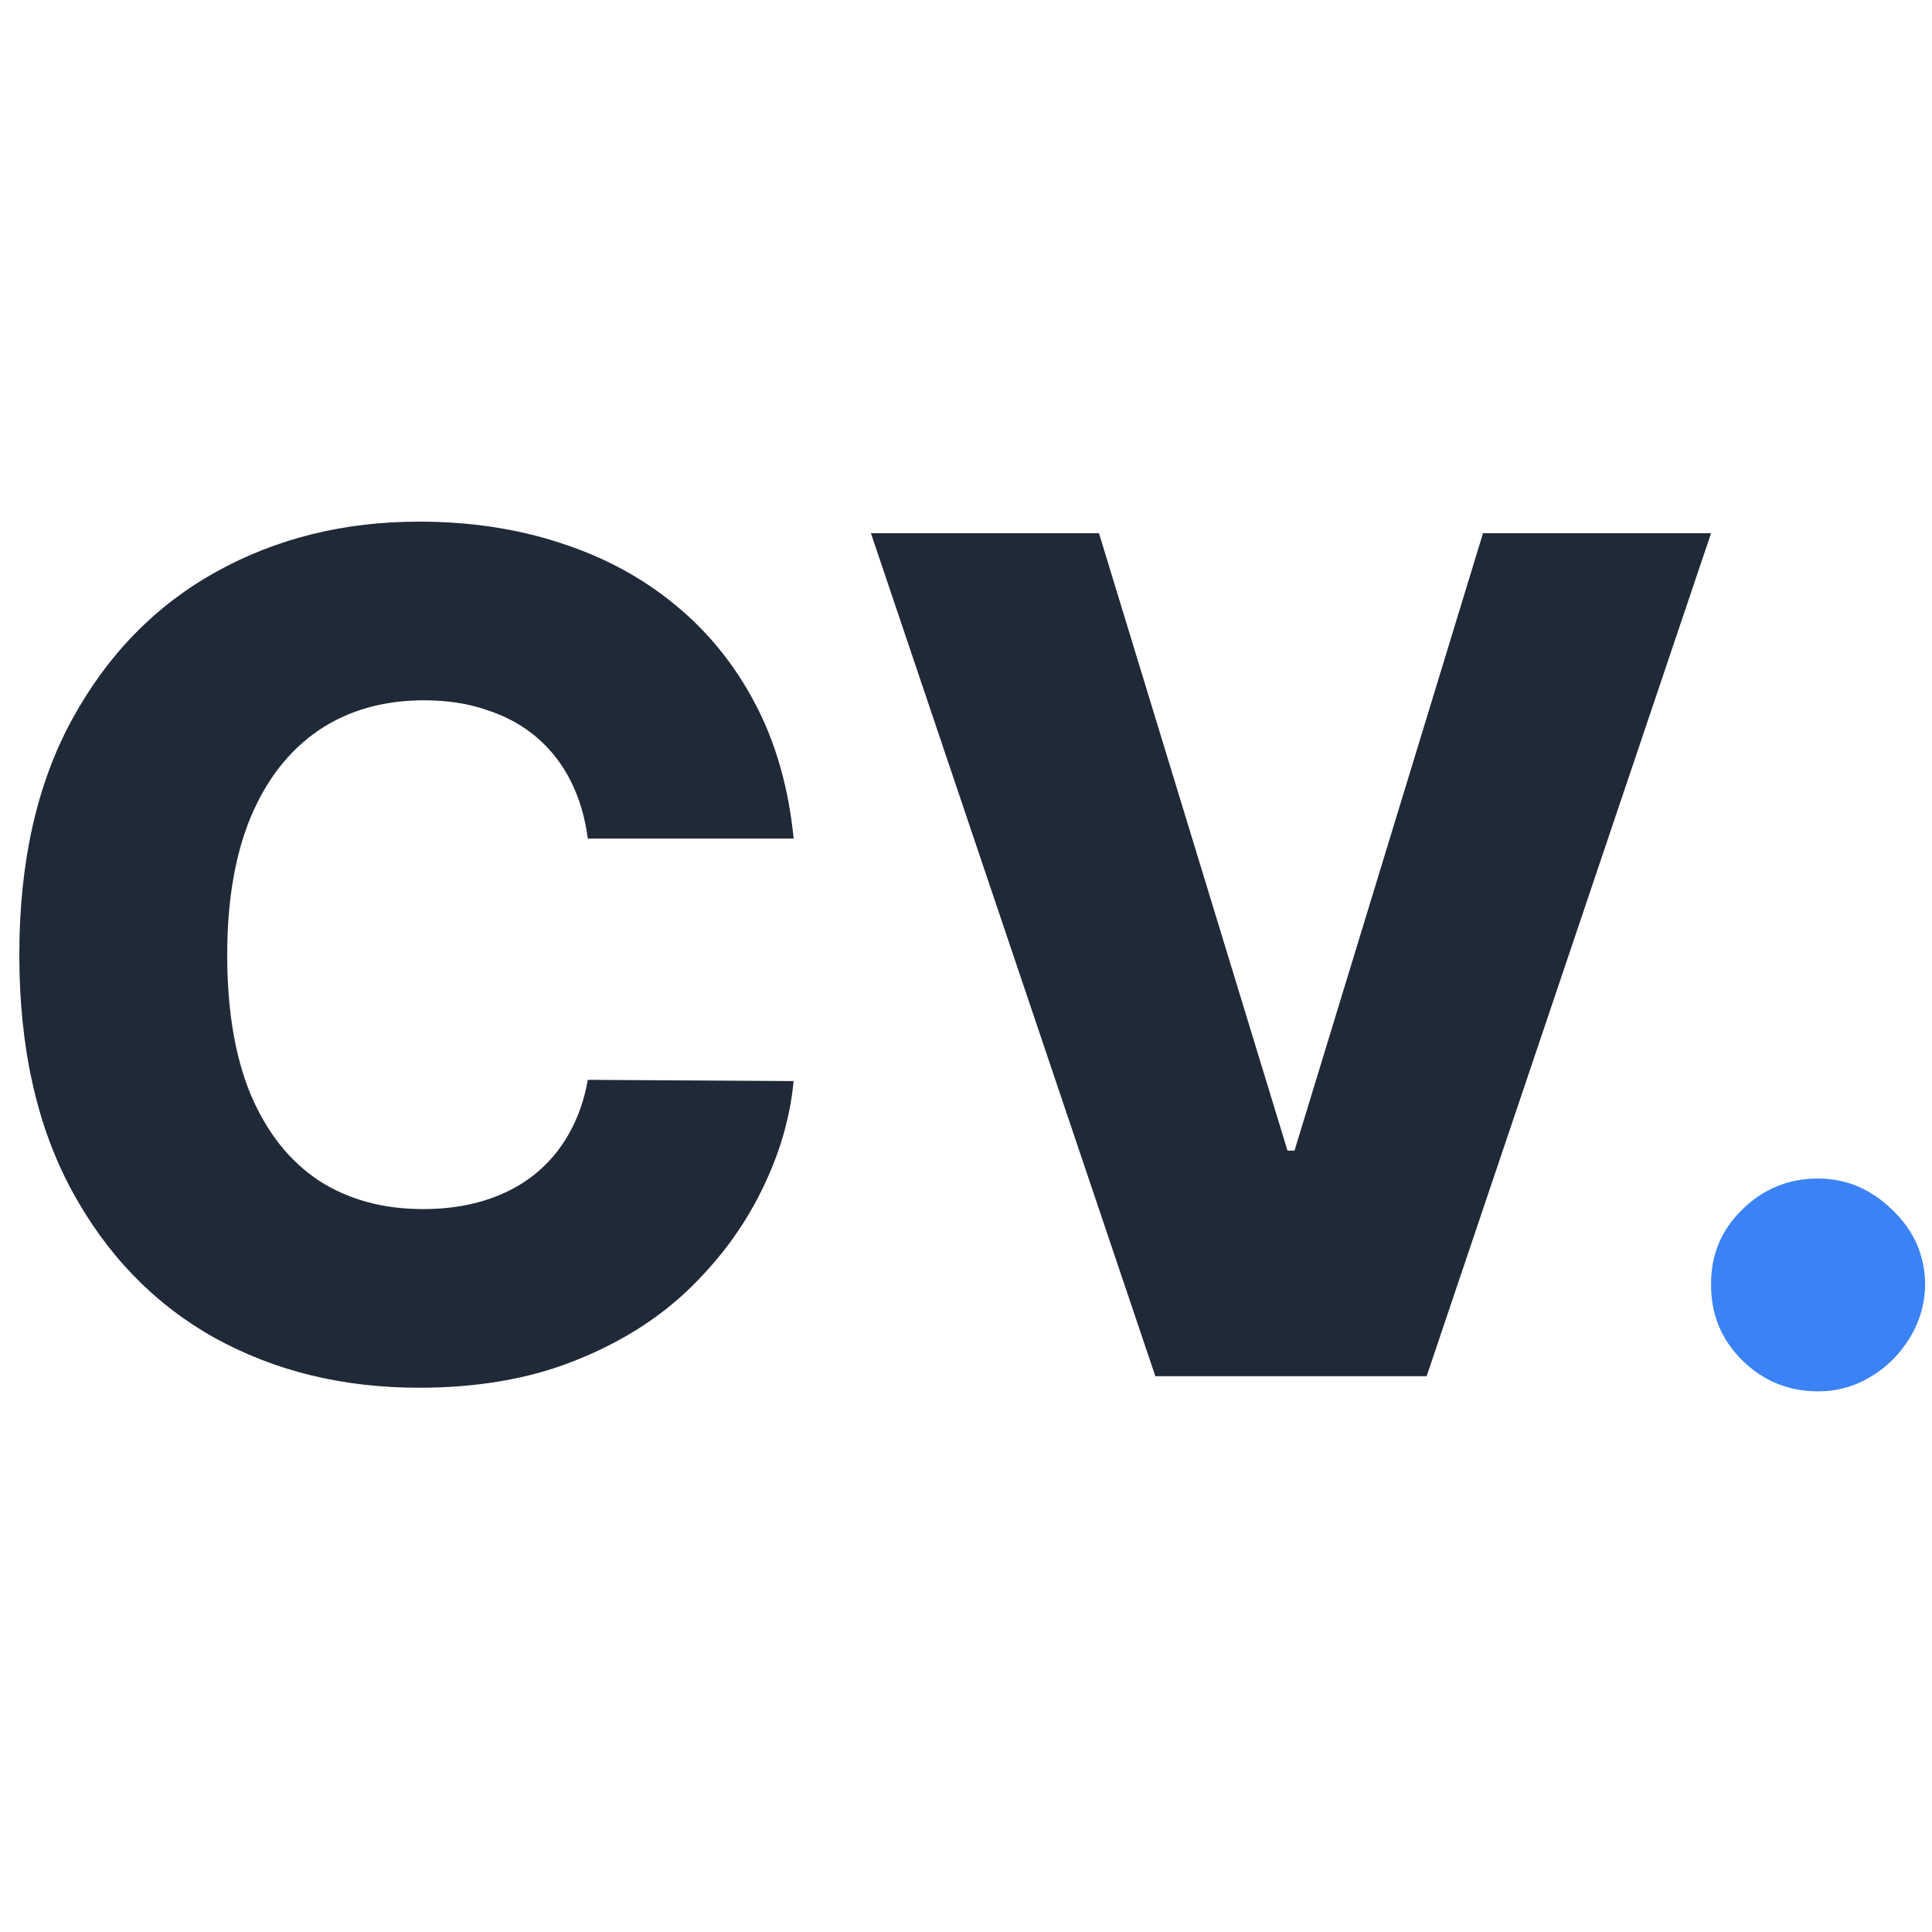
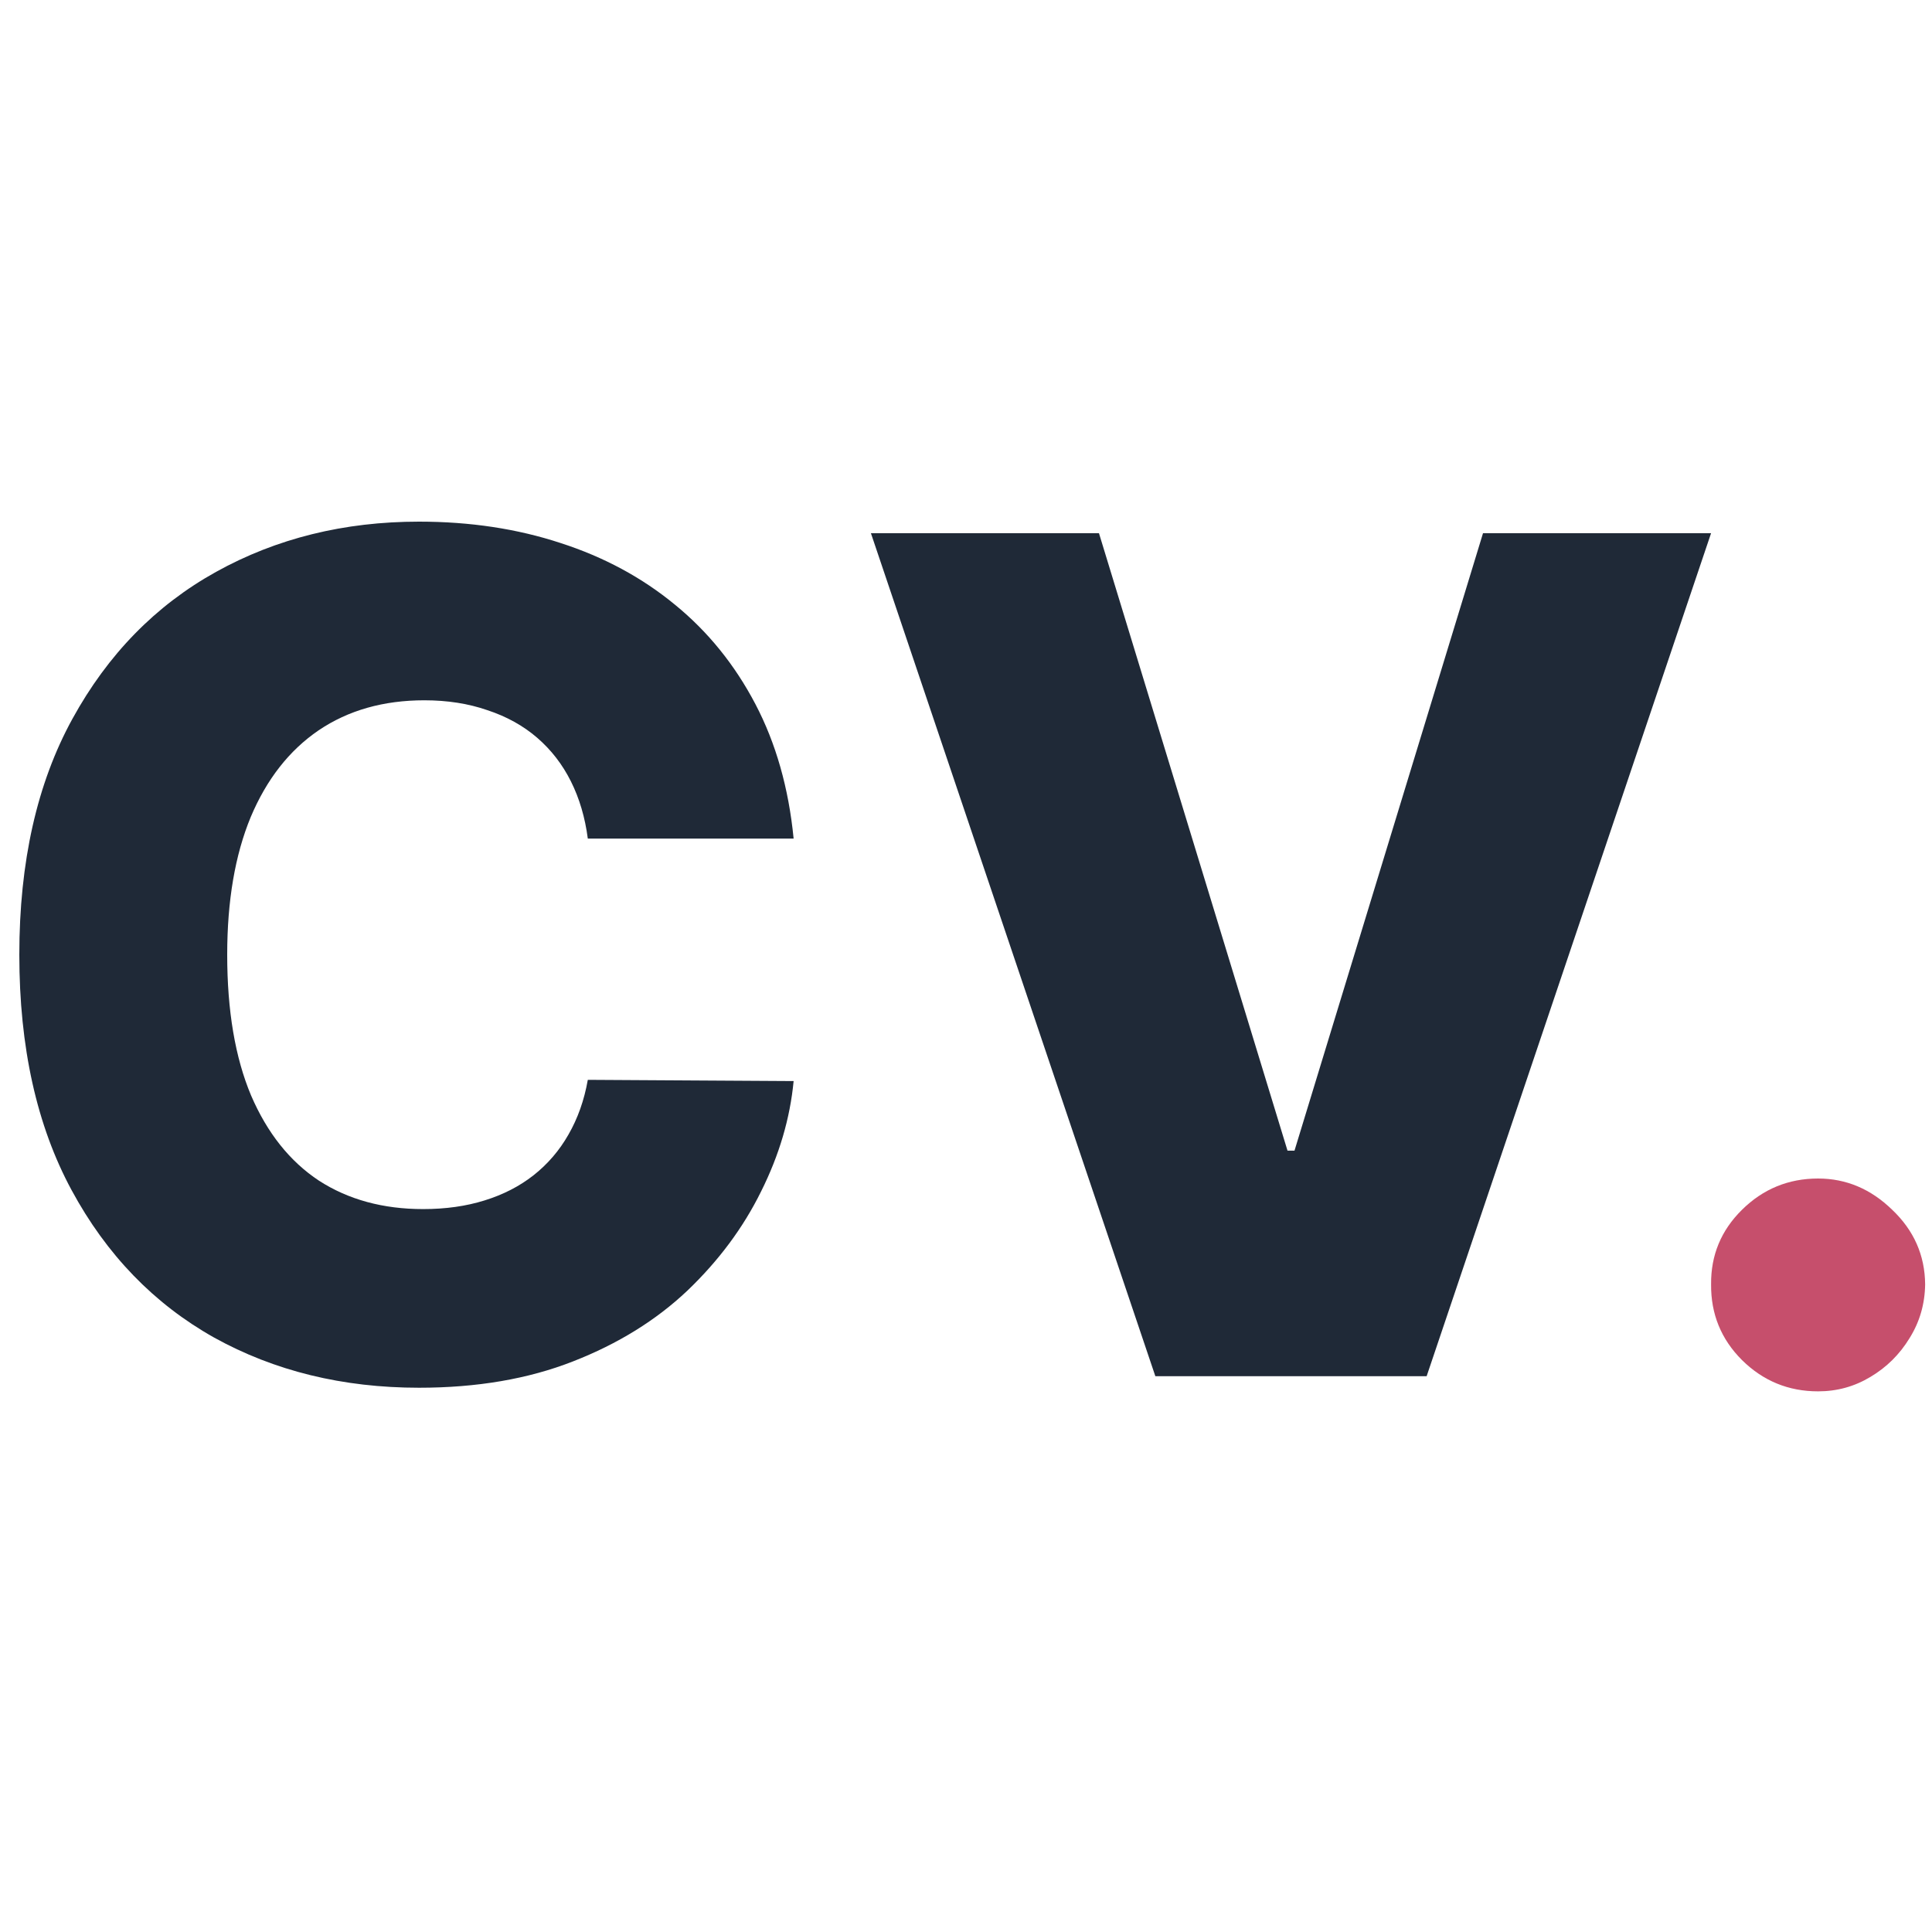
<svg xmlns="http://www.w3.org/2000/svg" viewBox="0 0 100 100" fill="none">
-   <path d="M94.105 72.016C92.571 72.016 91.257 71.476 90.164 70.396C89.084 69.317 88.551 68.01 88.566 66.476C88.551 64.97 89.084 63.685 90.164 62.619C91.257 61.54 92.571 61 94.105 61C95.554 61 96.833 61.54 97.941 62.619C99.063 63.685 99.631 64.97 99.645 66.476C99.631 67.499 99.361 68.429 98.835 69.267C98.324 70.105 97.649 70.773 96.811 71.27C95.987 71.767 95.085 72.016 94.105 72.016Z" fill="#3B82F6" />
+   <path d="M94.105 72.016C92.571 72.016 91.257 71.476 90.164 70.396C89.084 69.317 88.551 68.01 88.566 66.476C88.551 64.97 89.084 63.685 90.164 62.619C91.257 61.54 92.571 61 94.105 61C95.554 61 96.833 61.54 97.941 62.619C99.063 63.685 99.631 64.97 99.645 66.476C99.631 67.499 99.361 68.429 98.835 69.267C98.324 70.105 97.649 70.773 96.811 71.27C95.987 71.767 95.085 72.016 94.105 72.016Z" fill="#C64F6C" />
  <path d="M41.078 43.406H30.425C30.283 42.312 29.991 41.325 29.551 40.445C29.111 39.564 28.528 38.811 27.804 38.186C27.079 37.561 26.22 37.085 25.226 36.758C24.246 36.418 23.159 36.247 21.966 36.247C19.849 36.247 18.024 36.766 16.49 37.803C14.97 38.84 13.798 40.338 12.974 42.298C12.165 44.258 11.76 46.631 11.76 49.415C11.76 52.312 12.172 54.742 12.996 56.702C13.834 58.648 15.006 60.118 16.511 61.112C18.031 62.092 19.828 62.582 21.902 62.582C23.067 62.582 24.125 62.433 25.077 62.135C26.043 61.837 26.888 61.403 27.612 60.835C28.351 60.253 28.954 59.55 29.423 58.726C29.906 57.888 30.24 56.943 30.425 55.892L41.078 55.956C40.894 57.888 40.332 59.791 39.395 61.666C38.472 63.541 37.2 65.253 35.581 66.801C33.962 68.335 31.987 69.557 29.658 70.466C27.342 71.375 24.686 71.829 21.689 71.829C17.74 71.829 14.203 70.963 11.078 69.23C7.967 67.483 5.51 64.94 3.706 61.602C1.902 58.264 1 54.202 1 49.415C1 44.614 1.916 40.544 3.749 37.206C5.581 33.868 8.06 31.332 11.185 29.599C14.31 27.866 17.811 27 21.689 27C24.331 27 26.774 27.369 29.018 28.108C31.263 28.832 33.237 29.898 34.942 31.304C36.646 32.696 38.031 34.408 39.097 36.439C40.162 38.47 40.822 40.793 41.078 43.406Z" fill="#1F2937" />
  <path d="M56.882 27.597L66.641 59.557H67.003L76.761 27.597H88.565L73.842 71.233H59.801L45.078 27.597H56.882Z" fill="#1F2937" />
</svg>
